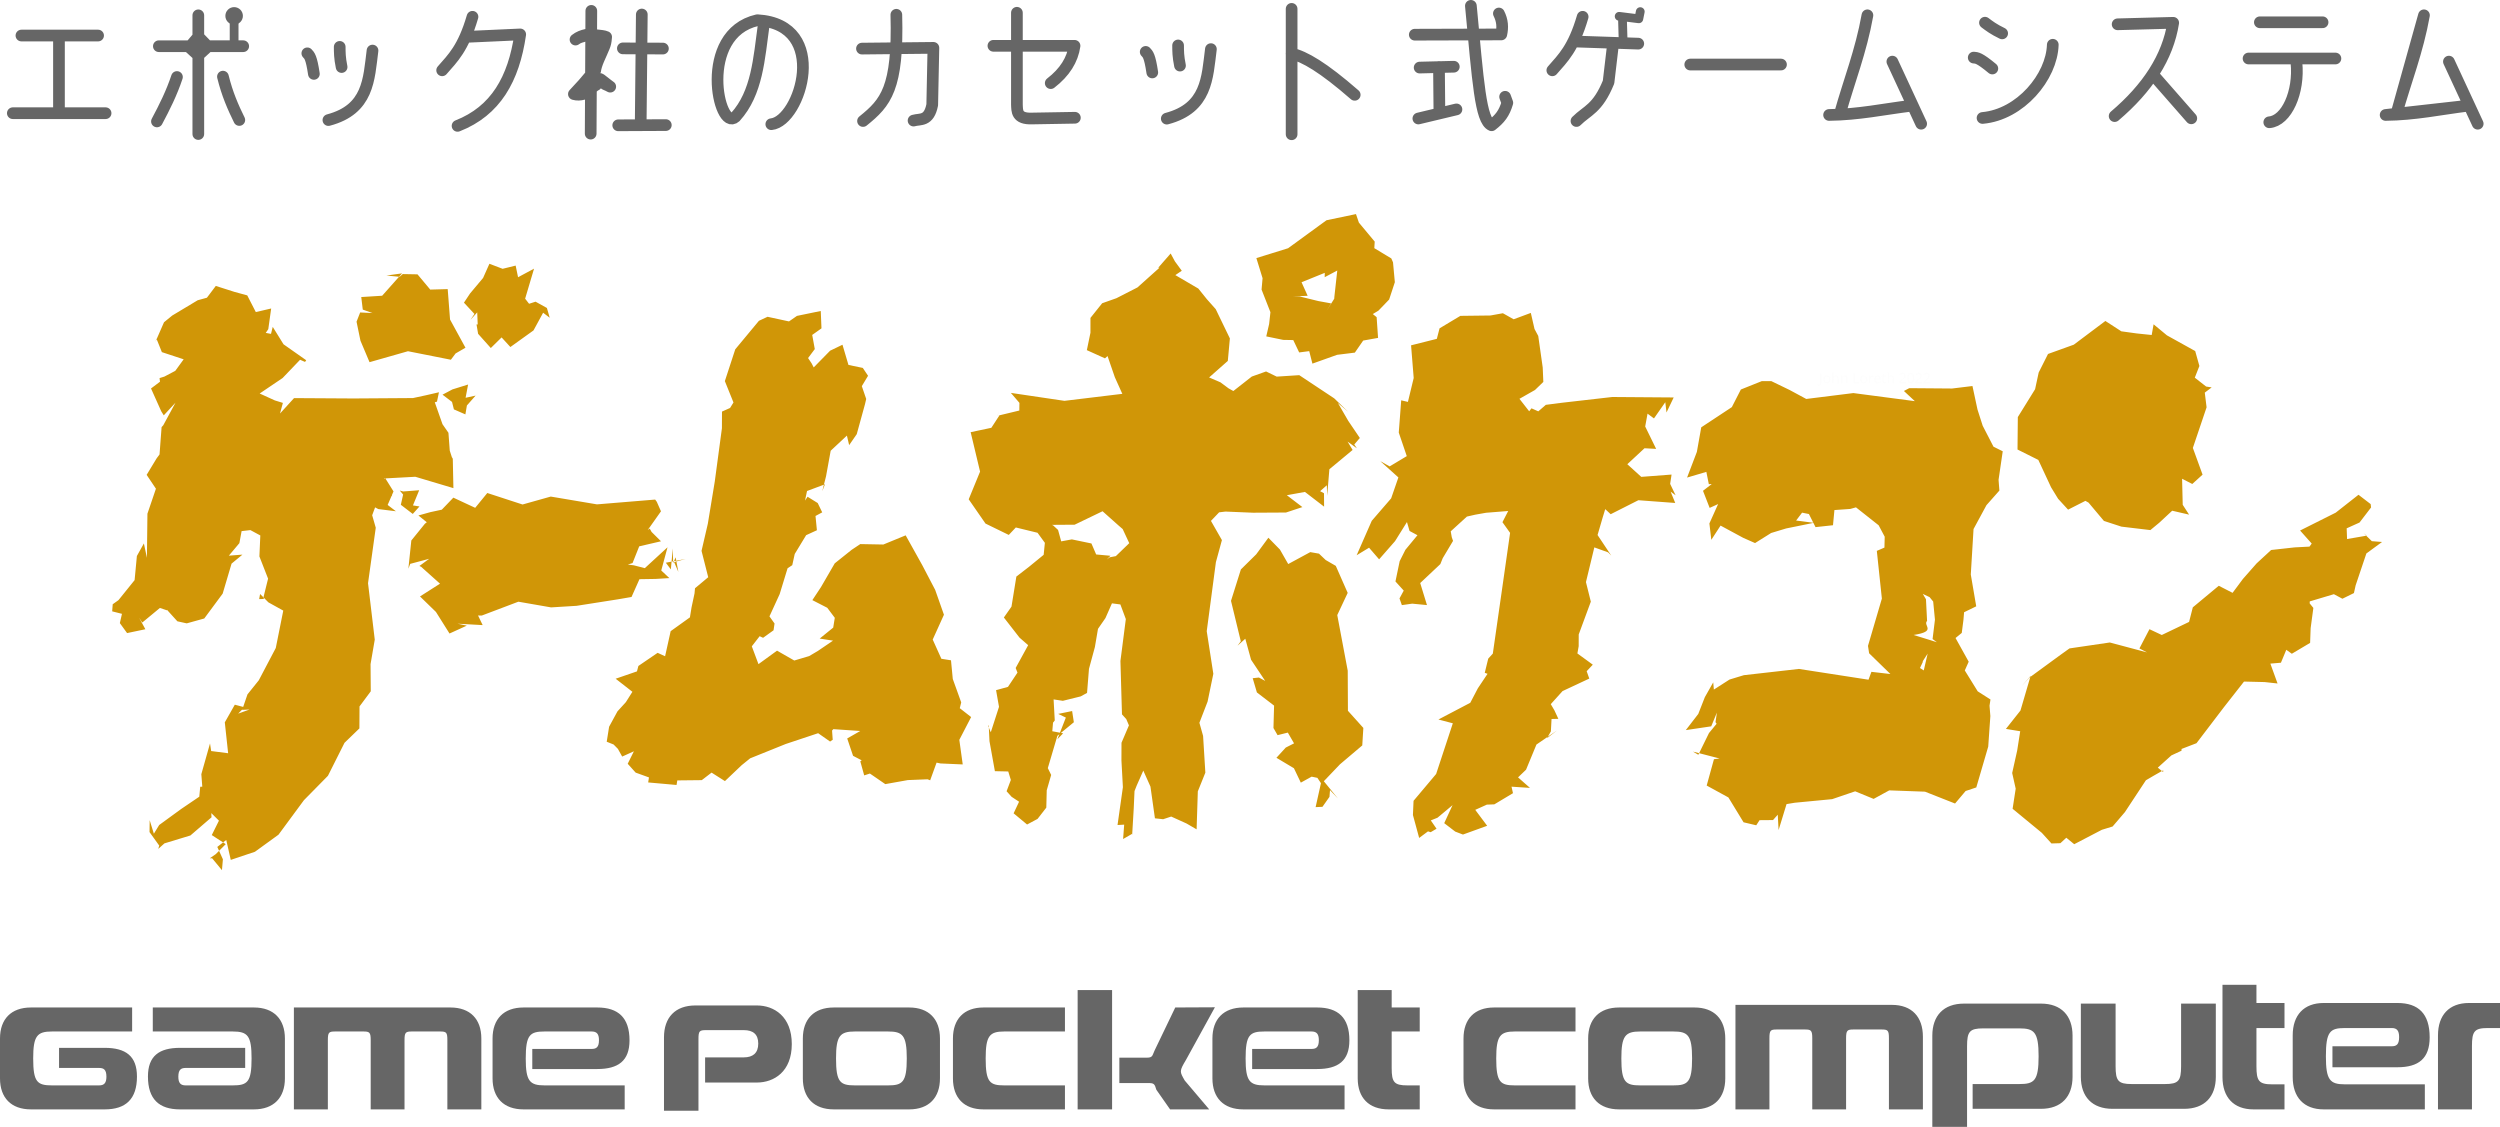
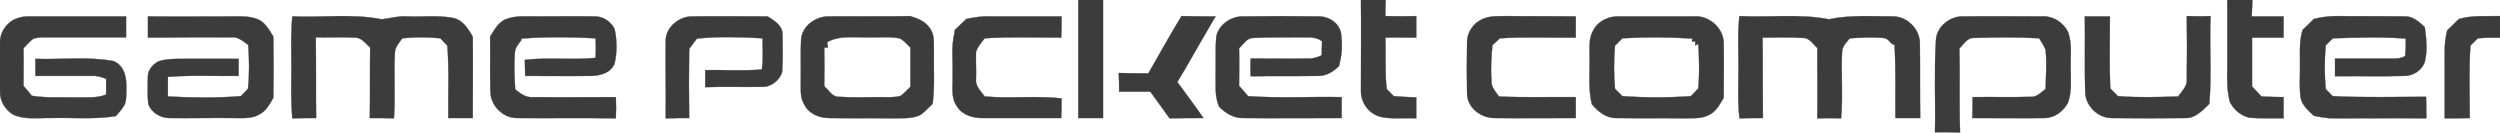
- <svg xmlns="http://www.w3.org/2000/svg" height="160.71" viewBox="0 0 427.861 192.851" width="356.551">
-   <g transform="translate(-.619 -10.658)">
-     <text fill="#ef00eb" font-family="TrasksHand" font-size="2.4" stroke="#0105ff" stroke-width="3" x="311.897" y="76.231">
-       <tspan fill="#fafafa" fill-opacity=".4" stroke="none" x="311.897" y="76.231">John Loreth 2022</tspan>
-     </text>
-     <g fill="#666">
-       <path d="M24.059 194.897c0-3.494-1.92-4.907-5.52-4.907h-7.814v3.44h6.827c.773 0 1.28.24 1.28 1.493 0 1.094-.4 1.494-1.253 1.494H9.525c-2.533 0-3.226-.56-3.226-4.614 0-3.866.666-4.613 3.226-4.613h13.707v-4.107H5.925c-3.413 0-5.306 2-5.306 5.307v6.827c0 3.306 1.893 5.306 5.306 5.306H18.54c3.6 0 5.52-1.76 5.52-5.626zM49.38 195.217v-6.827c0-3.307-1.92-5.307-5.307-5.307H26.767v4.107h13.68c2.586 0 3.226.747 3.226 4.613 0 4.054-.693 4.614-3.226 4.614h-8.054c-.853 0-1.253-.4-1.253-1.494 0-1.253.507-1.493 1.28-1.493h10.16v-3.44H31.433c-3.6 0-5.493 1.413-5.493 4.907 0 3.866 1.893 5.626 5.493 5.626h12.64c3.387 0 5.307-2 5.307-5.306zM82.997 200.523V188.39c0-3.307-1.894-5.307-5.307-5.307H50.917v17.44h5.813v-11.84c0-1.333.16-1.493 1.253-1.493h4.827c1.067 0 1.253.16 1.253 1.493v11.84h5.787v-11.84c0-1.333.187-1.493 1.253-1.493h4.827c1.093 0 1.253.16 1.253 1.493v11.84zM108.357 188.71c0-3.867-1.92-5.627-5.52-5.627H90.223c-3.413 0-5.306 2-5.306 5.307v6.827c0 3.306 1.893 5.306 5.306 5.306h17.307v-4.106H93.823c-2.56 0-3.226-.747-3.226-4.587 0-4.053.693-4.64 3.226-4.64h8.054c.853 0 1.253.4 1.253 1.493 0 1.254-.507 1.494-1.28 1.494H91.717v3.44h11.12c3.6 0 5.52-1.414 5.52-4.907zM161.489 195.217v-6.827c0-3.307-1.893-5.307-5.28-5.307h-12.88c-3.413 0-5.307 2-5.307 5.307v6.827c0 3.306 1.894 5.306 5.307 5.306h12.88c3.387 0 5.28-2 5.28-5.306zm-5.68-3.414c0 4.107-.747 4.614-3.227 4.614h-5.653c-2.533 0-3.227-.56-3.227-4.614 0-3.866.667-4.613 3.227-4.613h5.653c2.48 0 3.227.587 3.227 4.613zM182.879 200.523v-4.106h-10.386c-2.498 0-3.182-.56-3.182-4.614 0-3.866.657-4.613 3.182-4.613h10.386v-4.107h-13.936c-3.366 0-5.233 2-5.233 5.307v6.827c0 3.306 1.867 5.306 5.233 5.306zM208.543 183.049l-6.785.034-3.526 7.334c-.406.844-.297 1.253-1.298 1.253h-4.743v4.347h4.925c.974 0 1.11.106 1.407 1.146l2.35 3.36h6.696l-4.188-4.94c-.873-1.536-.964-1.562.227-3.56zm-17.596 17.474v-20.426h-5.895v20.426z" />
-       <path d="M231.558 188.71c0-3.867-1.92-5.627-5.52-5.627h-12.613c-3.414 0-5.307 2-5.307 5.307v6.827c0 3.306 1.893 5.306 5.307 5.306h17.307v-4.106h-13.707c-2.56 0-3.227-.747-3.227-4.587 0-4.053.693-4.64 3.227-4.64h8.053c.854 0 1.254.4 1.254 1.493 0 1.254-.507 1.494-1.28 1.494h-10.134v3.44h11.12c3.6 0 5.52-1.414 5.52-4.907zM243.597 200.523v-4.106h-2.106c-2.267 0-2.694-.534-2.694-2.96v-6.267h4.8v-4.107h-4.8v-2.986h-5.813v15.12c0 3.306 1.893 5.306 5.307 5.306zM270.258 200.523v-4.106h-10.386c-2.498 0-3.182-.56-3.182-4.614 0-3.866.658-4.613 3.182-4.613h10.386v-4.107h-13.936c-3.365 0-5.232 2-5.232 5.307v6.827c0 3.306 1.867 5.306 5.232 5.306zM295.89 195.217v-6.827c0-3.307-1.893-5.307-5.28-5.307h-12.88c-3.413 0-5.306 2-5.306 5.307v6.827c0 3.306 1.893 5.306 5.306 5.306h12.88c3.387 0 5.28-2 5.28-5.306zm-5.68-3.414c0 4.107-.746 4.614-3.226 4.614h-5.654c-2.533 0-3.226-.56-3.226-4.614 0-3.866.666-4.613 3.226-4.613h5.654c2.48 0 3.226.587 3.226 4.613zM329.713 200.523V188.08c0-3.392-1.894-5.443-5.307-5.443h-26.773v17.887h5.813V188.38c0-1.367.16-1.531 1.253-1.531h4.827c1.067 0 1.253.164 1.253 1.531v12.144h5.787V188.38c0-1.367.187-1.531 1.253-1.531h4.827c1.093 0 1.253.164 1.253 1.531v12.144zM355.324 194.947v-7.049c0-3.414-1.937-5.48-5.4-5.48h-13.172c-3.49 0-5.427 2.066-5.427 5.48v15.612h5.945v-13.795c0-2.505.436-3.056 2.754-3.056h6.191c2.536 0 3.3.606 3.3 4.763 0 4.24-.764 4.764-3.3 4.764h-7.99v4.24h11.699c3.463 0 5.4-2.065 5.4-5.48zM379.844 194.947v-12.528H373.9v10.71c0 2.506-.436 3.057-2.755 3.057h-5.7c-2.317 0-2.754-.55-2.754-3.056v-10.711h-5.945v12.528c0 3.414 1.936 5.48 5.427 5.48h12.245c3.49 0 5.427-2.066 5.427-5.48zM391.597 200.523v-4.287h-2.106c-2.267 0-2.694-.557-2.694-3.09v-6.542h4.8v-4.287h-4.8v-3.118h-5.813v15.784c0 3.452 1.893 5.54 5.307 5.54zM416.443 188.189c0-4.038-1.92-5.875-5.52-5.875H398.31c-3.414 0-5.307 2.088-5.307 5.54v7.128c0 3.453 1.893 5.541 5.307 5.541h17.306v-4.288H401.91c-2.56 0-3.227-.78-3.227-4.789 0-4.232.693-4.844 3.227-4.844h8.053c.853 0 1.253.417 1.253 1.559 0 1.308-.506 1.559-1.28 1.559h-10.133v3.592h11.12c3.6 0 5.52-1.476 5.52-5.123zM428.48 186.602v-4.288h-5.307c-3.413 0-5.307 2.088-5.307 5.54v12.67h5.814v-10.832c0-2.534.426-3.09 2.693-3.09zM136.129 189.345c0-4.718-3.032-6.61-5.983-6.61h-10.503c-3.465 0-5.387 2.057-5.387 5.458v12.562h5.901v-12.26c0-1.372.163-1.536 1.273-1.536h6.497c1.543 0 2.463.685 2.463 2.304 0 1.618-.92 2.358-2.463 2.358h-6.633v4.307h8.852c2.951 0 5.983-1.865 5.983-6.583z" />
-     </g>
-     <path d="M34.559 12.28a1 1 0 0 0-1 1v3.315l-.828.971h-4.924a1 1 0 1 0 0 2h4.637l1.115 1.017v13.013a1 1 0 1 0 2 0V20.56l1.082-.995h5.603a1 1 0 1 0 0-2h-5.692l-.993-1.03V13.28a1 1 0 0 0-1-1z" fill="#666" />
-     <circle cx="40.689" cy="13.376" fill="#666" r="1.5" />
-     <g stroke-linecap="round" stroke-linejoin="round">
-       <path d="M40.687 13.202v5.272" fill="none" stroke="#666" stroke-width="1.5" />
-       <path d="M56.823 31.207c6.898-1.83 6.92-6.992 7.55-11.896m-5.615-.631c.006.934-.005 1.832.325 3.45m-5.868-2.346c.349.373.694.616 1.124 3.52M80.375 16.97l9.275-.423C88.537 24.19 85.446 29.645 78.926 32.2m-2.635-9.51c1.813-2.072 3.623-3.776 5.191-9.16" fill="none" stroke="#666" stroke-width="2" />
-       <path d="M101.822 11.518a1 1 0 0 0-1.004.994l-.015 3.113c-.809.17-1.599.462-2.307 1.021a1 1 0 1 0 1.24 1.57c.335-.264.703-.29 1.055-.423l-.027 5.297c-.689.837-1.314 1.575-2.653 2.982a1 1 0 0 0 .446 1.65c.773.226 1.502.16 2.183-.02l-.029 5.821a1 1 0 0 0 2 .012l.037-7.213c.254-.267.512-.247.7-.545.347.282.684.325 1.099.573a1 1 0 1 0 1.023-1.72c-.132-.078-.738-.571-1.216-.937-.24-.182-.385-.337-.791-.486-.05-.018-.157-.022-.229-.037.026-.04.086-.085.111-.125.126-1.184.844-2.396 1.49-3.996.231-.574.35-1.054.41-1.89a1 1 0 0 0-.572-1.085c-.63-.286-1.305-.288-1.97-.379l.015-3.174a1 1 0 0 0-.996-1.003z" fill="#666" />
-       <path d="m107.219 18.937 6.855.031m-7.649 13.135 8.145-.039m-4.11-18.922-.19 18.79M131.324 14.913c-.796 5.74-1.109 11.643-4.846 15.762-2.879 2.656-6.535-14.225 3.762-16.56 12.517.71 7.378 17.296 2.384 17.799M148.14 18.976l12.225-.128-.2 9.756c-.573 2.896-2.029 2.354-3.195 2.69m-8.65.074c3.904-3.147 6.04-5.552 5.703-18.181M170.635 18.498h13.885c-.34 2.388-1.661 4.526-4.074 6.385m-5.789-12.039V28.53c.058 1.1-.105 2.511 2.607 2.408l7.313-.127M200.308 30.961c6.898-1.83 6.921-6.992 7.55-11.896m-5.615-.63c.006.933-.005 1.831.325 3.45m-5.868-2.347c.35.373.694.617 1.125 3.52M221.658 19.838c2.166.46 5.409 2.336 10.811 7.047m-10.796 6.753V12.176M243.363 30.938l6.52-1.558m-2.991-7.26.068 7.343m-3.377-7.24 5.847-.147m2.922-10.418c1.226 12.964 1.647 19.646 3.546 20.44 1.43-1.105 2.159-2.04 2.692-3.842l-.379-1.034m-15.459-10.627 14.804-.045c.277-1.194.201-2.388-.411-3.582M276.643 18.517l-.73 6.192c-1.876 4.603-3.669 4.84-5.491 6.66m-.31-13.61 10.887.368m-14.708 4.564c1.813-2.073 3.623-3.777 5.191-9.161M289.896 21.704h15.53M324.486 21.203l4.93 10.629m-1.69-3.082c-4.66.576-9.057 1.532-14.069 1.582m6.56-17.054c-1.095 6.14-3.142 11.243-4.713 16.865M339.918 30.847c6.476-.574 11.856-7.03 12.023-12.529m-11.606-3.776c.747.56 1.455 1.112 2.943 1.829m-4.867 4.143c.51.045.928-.004 3.186 1.87M369.19 23.536l6.456 7.37M363.04 14.816l9.51-.255c-.921 5.892-4.398 11.192-10.023 15.965M393.643 21.354c.512 5.087-1.694 9.991-4.651 10.23m-3.546-10.914h14.867m-12.932-6.2h10.734M415.467 13.277l-4.707 16.846c1.57-5.614 3.612-10.712 4.707-16.846zm-4.707 16.846-1.854.209c5.012-.05 9.41-1.005 14.07-1.582zm8.976-8.92 4.93 10.629z" fill="none" stroke="#666" stroke-width="2" />
-       <path d="M27.48 31.438c1.303-2.432 2.532-4.91 3.424-7.602m7.87-.061c.73 2.986 1.742 5.262 2.801 7.419" fill="#f06" fill-opacity=".437" stroke="#666" stroke-width="2" />
-       <path d="M4.285 16.74h13.123zm6.426.147v13.002zM2.813 30.03H18.69z" fill="#f0f" stroke="#666" stroke-width="2" />
-       <path d="m277.73 13.452 3.364.424.247-1.23m-3.042 1.283.104 3.608" fill="none" stroke="#666" stroke-width="1.5" />
-     </g>
-     <path d="m36.921 157.542-.397.004 1.024-.71 1.705-1.709-2.39-1.55 1.226-2.467-1.306-1.295.035.72-3.612 3.11-4.444 1.351-1.058.942.168-.559-1.662-2.313.025-2.039.718 2.317.91-1.492 3.766-2.743 3.098-2.102.157-1.697.355-.018-.163-2.138 1.487-5.261.195 1.302 2.905.376-.57-5.289 1.712-3.019 1.645.435-1.072 1.096 1.942-.705-1.254.057.904-2.645 1.941-2.418 2.907-5.526 1.28-6.399-2.545-1.41-1.42-1.433-.162.876.836-.024-.119-.197.811-3.28-1.485-3.8.156-3.593-1.698-.916-1.504.175-.38 2.056-1.8 2.143 2.325-.175-1.865 1.54-1.52 5.131-3.152 4.258-3 .834-1.601-.353-1.773-1.96-.016.077-1.2-.402-3.017 2.495-.538-.813 1.067 1.962-3.13.656-1.238-1.708.362-1.587-1.675-.423.093-1.216.988-.705 2.758-3.423.389-4.13 1.2-2.15.518 2.465.088-7.555 1.454-4.276-1.589-2.37 1.715-2.834.492-.66.352-4.677.291-.324 2.091-3.863-2.01 2.173-.432-.695-1.75-3.905L28 75.987l-.074-.621.821-.255 1.87-.985 1.436-1.975-3.73-1.228-.926-2.305-.166.52 1.457-3.328 1.406-1.15 4.358-2.616 1.58-.434 1.52-2.017 3.232 1.032 2.15.584 1.466 2.856 2.628-.61-.492 3.528-.435.65.898.164.298-1.196 1.845 2.98 3.88 2.728-.198.29-.849-.37-2.99 3.125-3.923 2.65 2.59 1.181 1.381.425-.492 1.82 2.402-2.639 10.183.063 10.176-.071 2.139-.461 2.302-.53-.338 1.604-.375.113 1.32 3.75 1.017 1.468.227 3.059.445 1.381.066-.27.112 5.302-6.515-1.945-5.366.292 1.417 3.053-2.755-1.958 1.558-1.134 1.41 2.254-1.002 2.317 1.413 1.08-3.018-.376-.545-.291-.499 1.346.613 2.14-1.323 9.491 1.152 9.659-.72 4.198.036 4.646-1.925 2.587-.02 3.762-2.548 2.465-2.835 5.643-4.114 4.181-4.348 5.9-4.032 2.923-4.138 1.391-.774-3.408-1.53 1.188.958 2.119-.162 1.86zm316.32-2.577-1.526.047-1.649-1.819-5.001-4.117.529-3.44-.601-2.684.855-3.842.57-3.64 1.512.589-4.011-.651 2.492-3.15 1.74-5.932-1.529 1.756 1.319-1.459 5.3-3.875 1.56-1.118 6.9-1.015 6.366 1.699-1.297-.682 1.717-3.292 2.109.994 4.671-2.239.639-2.494 4.444-3.693 2.36 1.212 1.767-2.373 2.353-2.672 2.482-2.289 4.02-.446 2.541-.132.383-.522-1.989-2.234 6.102-3.058 3.893-3.06 2.083 1.598.068.576-1.973 2.577-2.219 1.001.004-.324.081 2.149 3.342-.576-.515-.432 1.412 1.374 1.749.136-2.684 1.967-1.836 5.455-.294 1.323-1.971.969-1.458-.778-4.128 1.233-.019.338.633.78-.464 3.463-.091 2.519-3.129 1.861-3.003-2.141 2.319.826-1.182 2.851-1.808.152 1.23 3.4-2.201-.241-3.538-.086-3.449 4.399-4.687 6.15-2.552.981-.009.302-1.734.806-2.324 2.09.916.764.01-.307-1.58.898-1.382.808-3.594 5.451-2.106 2.462-1.838.564-4.731 2.467-1.354-1.107zm-158.876-1.595-1.533.88.184-2.46-1.138.065.918-6.477-.249-4.565.01-3.034 1.272-2.981-.457-1.073-.733-.808-.265-9.132.924-7.176-.933-2.505-1.443-.188-1.112 2.523-1.277 1.843-.531 3.118-1.011 3.724-.331 4.122-1.089.596-2.298.569-.752.188-1.585-.243.199 3.602-.296.376-.126 1.471 1.855.352-.985 1.024 1.449-3.714-1.306-.629 2.381-.489.296 1.915-2.823 2.325-1.633 5.527.574 1.167-.759 2.627-.074 2.968-1.498 1.93-1.792.96-2.305-1.915.935-1.985-1.28-.842-.857-.952.729-1.93-.446-1.453-2.285-.051-.925-5.129-.126-2.663-.126-.01.474 1.148 1.407-4.358-.503-2.852 2.039-.565 1.626-2.442-.312-.789 2.139-3.905-1.475-1.288-2.682-3.447 1.304-1.86.835-5.148 2.148-1.657 2.524-2.063.206-2.052-1.253-1.722-3.717-.907-1.206 1.276-3.985-1.945-2.874-4.152 1.945-4.738-1.611-6.75 3.541-.749 1.375-2.111-.323.053.232-.789-.243.795 3.746-.903.02-1.313-1.465-1.706 9.168 1.36 9.906-1.198-1.281-2.842-1.249-3.624-.437.394-3.104-1.406.617-2.982.001-2.537 2.002-2.507 2.442-.863 3.6-1.843 3.76-3.369-.204-.01 2.125-2.43.724 1.343 1.179 1.61-1.116.754-.402-.252 4.351 2.547 1.46 1.817 1.515 1.703 2.424 5.013-.352 3.85-3.201 2.828 1.942.835 1.377 1.026.825.464 3.165-2.48 2.439-.869 1.82.883 3.86-.25 5.981 3.968 2.382 2.3-1.755-1.51 1.779 3.068 1.981 2.925-.951 1.11.442.656-1.587-1.145.859 1.429-3.976 3.301-.379 4.531-.06-1.791-1.145 1.013.663.36.016 2.29-3.277-2.522-3.098.563 2.659 2.033-2.808.93-5.643.033-4.709-.196-1.09.13-1.397 1.465 1.876 3.288-1.029 3.772-1.569 11.818 1.129 7.291-.983 4.757-1.401 3.627.631 2.244.387 6.289-1.289 3.204-.208 6.501-1.722-1.001-2.625-1.189-1.377.456-1.408-.154-.766-5.429-1.449-3.239.61-1.757-.312 2.093-1.2 2.716-.377.955-.137 3.021-.269 4.534zm-3.836-47.333 1.059-.201 2.295-2.219-1.122-2.413-.685-.591-2.759-2.459-4.782 2.303-3.86.027.029.046.126.02.869.804.539 1.955 1.824-.338 3.35.698.809 1.883 2.449.221-.636.644zm54.949 46.557-1.978 1.472-1.067-3.924.107-2.43 3.866-4.592 3.207-9.74 1.118 1.454-3.932-1.038 5.449-2.861 1.293-2.471 1.662-2.489-.476-.169.592-2.424.788-.863 1.476-10.292 1.48-10.372-1.31-1.829.986-1.914-3.796.303-1.823.323-1.449.329-2.768 2.523.179 1.016.218.622-1.766 2.958-.408 1.011-3.447 3.245 1.158 3.771-2.526-.243-1.771.25-.405-1.146.725-1.339-1.417-1.564.722-3.469.979-1.947 2.065-2.497-1.354-.732-.443-1.523-2.037 3.264-2.729 3.117-1.721-1.989-2.123 1.29 2.584-5.893 3.32-3.843 1.239-3.583-3.102-2.79 1.608.902 2.93-1.757-1.37-4.029.416-5.521 1.453.34-.407.358 1.092-4.521-.449-5.59 4.408-1.11.468-1.798 3.559-2.134 5.153-.064 2.127-.386 1.937 1.088-1.556.488 4.399-1.631.631 2.752.64 1.194.764 5.394.105 2.472-1.428 1.379-2.66 1.51 1.897 2.43-1.424 1.214 1.589-2.017 1.548.692 1.152.034-3.585 1.563 3.341-2.886 2.672-.345 8.695-.996 10.513.08-1.229 2.571-.207-1.758-1.94 2.775-1.099-.819-.401 2.198 1.873 3.834-1.991-.109-2.941 2.732 2.385 2.166 5.186-.394-.241 1.596.935 1.951-.855-.622.79 1.935-6.31-.47-4.738 2.396-.933-.873-.466 1.53-.847 2.904 2.342 3.515-.531-.546-2.364-.854-1.434 5.943.835 3.344-2.073 5.617-.006 2.007-.22 1.241 2.636 1.922-1.048 1.12.446 1.258-4.575 2.143-2.016 2.236.612 1.037.686 1.473-1.165.029-.114 2.123-.659 1.156 1.701-1.309-3.512 2.402-1.779 4.305-1.37 1.316 2.041 1.798-3.159-.208.252 1.113-3.191 1.913-1.281.048-1.987.894 2.04 2.727-4.143 1.499-1.326-.508-1.881-1.442 1.427-3.084-2.574 2.152-1.149.462.981 1.424-1.004.594-1.045-.327zm58.583-1.587-2.306.019-.565.875-2.171-.513-2.595-4.254-3.715-2.035 1.243-4.509.967-.122-4.561-1.18.92.546 1.825-3.722 1.304-1.584-.189-.28.239-1.633-.973 2.351-4.349.646 2.132-2.764 1.128-2.877 1.433-2.534.108 1.237 2.683-1.717 2.455-.747 9.424-1.069 11.906 1.845.498-1.348 3.251.376-3.644-3.55-.195-1.267 2.376-8.094-.864-8.166 1.304-.561.046-1.864-1.037-1.955-3.881-3.07-.972.273-2.716.19-.244 2.598-2.991.325-1.13-2.242-1.172-.236-1.019 1.35 3.031.39-4.74.964-2.563.776-2.755 1.726-2.033-.9-3.87-2.092-1.582 2.438-.33-2.803 1.493-3.32-1.45.657-1.138-2.924 1.498-1.159-.501.018-.423-2.1-3.299.975 1.676-4.396.75-4.203 5.234-3.455 1.546-3.019 3.583-1.433h1.631l3.134 1.518 2.841 1.534 8.065-1.007 10.519 1.382-1.87-1.742.917-.48 7.327.06 3.489-.426.861 4.018.889 2.775 1.848 3.587 1.583.79-.714 4.882.141 1.84-2.212 2.499-2.211 4.086-.47 7.782.931 5.444-2.079 1.013-.108 1.294-.29 2.244-1.065.872 2.252 4.054-.668 1.5 2.21 3.571 2.185 1.397-.162 1.063.142 1.775-.364 5.222-2.043 6.991-1.824.609-1.812 2.144-5.143-2.028-6.12-.222-2.671 1.458-3.158-1.298-3.94 1.342-6.386.612-1.42.234-1.361 4.445-.143-2.63zm24.789-26.259 3.161 2.035-2.184-1.239.698-3.02-1.358 2.11-1.478-1.629 2.032.89-.57 1.223zm3.248-4.178-.729-.544.406-3.314-.302-3.103-.615-.755-1.163-.554.543.918.188 3.705c-.768.802 1.777 1.776-2.304 2.406l2.673.828zM226.95 148.74l-1.171.053.914-4.103-.611-.909-.988-.203-1.848 1.025-1.179-2.466-2.994-1.79 1.598-1.748 1.416-.72-1.062-1.842-1.756.439-.704-1.222.105-3.837-2.942-2.255-.717-2.433 1.068-.116 1.072.581-2.418-3.627-.988-3.595-1.33 1.194.56-.759-1.677-6.917 1.692-5.379 2.621-2.583 2.083-2.839 1.977 2.021 1.42 2.481 3.774-2.042 1.491.262 1.151 1.093 1.725 1 2.037 4.625-1.786 3.795 1.792 9.518.034 6.862 2.638 2.934-.183 2.994-3.821 3.236-2.76 2.893 2.414 2.946-1.355-1.426-.092 1.155zm-110.542-3.739-4.858-.433.136-.859-2.278-.823-1.361-1.513 1.059-2.138-2.004.906-.735-1.321-.732-.745-1.179-.474.408-2.569 1.431-2.629 1.435-1.575 1.978-3.134-.699 1.484-3.024-2.36 3.647-1.257.245-.93 3.29-2.245 1.279.584.952-4.29 3.297-2.365.278-1.709.509-2.382.082-.889 2.263-1.89-1.144-4.508 1.077-4.644 1.187-7.223 1.224-9.12.012-2.852 1.383-.62.582-.94-1.474-3.656 1.778-5.439 4.051-4.88 1.477-.691 3.671.795 1.365-.947 4.071-.84.124 2.974-1.586 1.125.44 2.42-1.149 1.538.608.91.355.693 2.809-2.863 2.116-1.021 1.023 3.458 2.454.51.9 1.346-1.067 1.774.75 2.192-.202.875-1.416 5.147-1.299 1.883-.592-2.516 2.163-.622-1.99 1.533-2.742 2.563-.795 4.37-.65 2.556.468-1.184-3.071 1.149-.345 1.64.437-.657 1.737 1.079.768 1.591-1.147.621.239 2.44-1.841.846-1.953 3.217-.422 1.916-.806.534-1.351 4.421-1.746 3.807.869 1.223-.168 1.157-1.792 1.289-.589-.273-1.342 1.73 1.141 3.052 3.178-2.309 2.951 1.687 2.55-.759 1.495-.885 2.583-1.757-2.282-.355 2.317-1.875.269-1.68-1.285-1.713-2.553-1.311 1.476-2.234 2.355-4.062 2.896-2.315 1.474-.981 3.946.075 3.821-1.57 2.841 5.102 2.209 4.227 1.501 4.257-1.922 4.249 1.482 3.289 1.647.262.306 3.195 1.443 4.008-.246.992 1.944 1.518-2.022 3.898.583 4.209-3.808-.166-.667-.142-1.097 3.022-.449-.171-3.37.136-3.862.691-2.633-1.811-.977.317-.667-2.408 1.588-1.077-.734 1.229-2.093-1.093-1.002-2.972 2.233-1.277-4.608-.316-.216.246.113 1.575-.451.292.214.161-2.258-1.581-5.547 1.847-6.09 2.454-1.452 1.175-2.866 2.722-2.284-1.453-1.679 1.289-4.188.046zm-35.897-27.268-2.96 1.347-2.321-3.691-2.73-2.653 3.424-2.185-3.223-2.881-.3-.151 1.675-1.229-3.25.869-.317.828.506-4.828 2.32-2.862.326-.259-1.434-1.161 2.067-.574 3.355-.722-1.799.702 2.358-2.456 3.736 1.742 2.074-2.536L90.05 97l4.827-1.357 7.911 1.334 9.96-.821.278.384.716 1.623-2.28 3.224.351-.268.32.576 1.613 1.599-3.731.868-1.14 2.862-.806.249 1.023.136 1.884.484 3.886-3.572-1.073 3.972 1.389 1.303-2.349.142-2.772.045-1.356 3.044-2.264.391-7.142 1.123-4.363.268-5.597-.974-6.246 2.365-.656-.004.791 1.645-4.316-.242zm35.741-11.7-.423 1.007-.072-2.519-.325 3.588-.859-1.146 3.403-.644-1.986.532.726 1.685zm252.39-4.654-4.949-.59-2.996-.975-2.635-3.135-.536-.305-2.967 1.508-1.707-1.86-1.204-1.968-2.181-4.683-3.562-1.78.053-5.553 2.955-4.768.615-2.857 1.598-3.176 4.413-1.59 5.403-4.057 2.732 1.77 2.642.365 2.553.265.326-1.829 2.281 1.89 4.839 2.686.717 2.556-.785 2 1.936 1.517.95.15-1.179.894.309 2.512-2.348 6.952 1.66 4.573-1.761 1.598-1.742-.897.107 4.458 1.09 1.684-2.892-.67-2.209 2.053zm-297.38-2.764L69.22 97.05l.39-1.754-.577-.687.587.161 2.74-.21-1.068 2.596 1.12.179zm9.004-17.036L78.3 80.72l-.319-1.276-1.627-1.24 1.696-.901 2.68-.835-.427 2.267 1.716-.373.554-.634-2.046 2.322zm-9.823-10.812-6.58 1.875-1.554-3.677-.67-3.25.62-1.58 2.106.1-1.661-.592-.257-2.148 3.576-.224 3.407-3.827-2.677.37 2.265.218.527-.468 2.526.046 2.184 2.61 2.986-.084.4 5.205 2.64 4.827-1.69.98-.806 1.077zm159.009.617-4.222 1.506-.545-2.139-1.719.225-1.013-2.118-1.715-.03-2.906-.6.49-2.115.223-2.024-1.516-3.873.171-1.944-1.06-3.442 5.429-1.687 5.393-3.933 1.183-.858 5.042-1.055.497 1.458 2.709 3.25-.145 2.435-.113-1.425 3.099 1.87.291.67.313 3.4-.976 2.967-1.828 1.896-.966.588.654.534.244 3.547-2.546.455-1.425 2.064zm-.44-9.672-.079.577.054-.823.499-4.511-2.155 1.144.012-.746-3.972 1.61 1.045 2.317-2.655.121 1.263-.01 3.221.791 2.181.398-.765 1.268zM86.464 68.404l-1.846 1.817-2.174-2.433-.273-1.606.205.005-.085-2.07-1.146 1.272.672-1.001-1.796-1.932 1.049-1.577 2.227-2.653 1.082-2.426 2.261.861 2.23-.549.412 1.992 2.736-1.466-1.525 5.136.674.871 1.11-.356 1.94 1.075.483 1.675-1.128-.861-1.648 3.03-3.956 2.84z" fill="#d09607" />
-   </g>
+ <svg xmlns="http://www.w3.org/2000/svg" viewBox="8.296 308.6 777.404 41.2" width="777.404" height="41.2">
+   <path fill="#3c3c3c" stroke="#3c3c3c" stroke-width="0.094" opacity="1.00" d=" M 343.6 308.6 C 346.2 308.6 348.7 308.6 351.3 308.6 C 351.3 320.9 351.3 333.1 351.3 345.3 C 348.7 345.3 346.2 345.3 343.6 345.3 C 343.6 333.1 343.6 320.8 343.6 308.6 Z" transform="matrix(1, 0, 0, 1, 0, -1.7763568394002505e-15)" />
+   <path fill="#3c3c3c" stroke="#3c3c3c" stroke-width="0.094" opacity="1.00" d=" M 431.5 308.6 C 434.1 308.6 436.6 308.6 439.2 308.6 C 439.1 310.3 439.1 312.0 439.1 313.6 C 442.3 313.7 445.5 313.7 448.7 313.6 C 448.7 315.8 448.7 318.1 448.7 320.3 C 445.5 320.3 442.3 320.2 439.1 320.3 C 439.3 325.6 438.9 331.0 439.5 336.3 C 440.2 337.0 441.0 337.8 441.7 338.5 C 444.0 338.7 446.4 338.8 448.7 338.9 C 448.7 341.0 448.7 343.2 448.7 345.4 C 445.1 345.2 441.5 345.7 437.9 345.0 C 434.2 344.2 431.5 340.8 431.5 337.0 C 431.5 327.5 431.6 318.0 431.5 308.6 Z" transform="matrix(1, 0, 0, 1, 0, -1.7763568394002505e-15)" />
+   <path fill="#3c3c3c" stroke="#3c3c3c" stroke-width="0.094" opacity="1.00" d=" M 700.9 308.6 C 703.5 308.6 706.1 308.6 708.7 308.6 C 708.6 310.3 708.6 312.0 708.5 313.7 C 711.8 313.7 715.1 313.7 718.4 313.7 C 718.4 315.9 718.4 318.1 718.4 320.3 C 715.1 320.3 711.8 320.3 708.6 320.3 C 708.6 325.3 708.6 330.4 708.6 335.5 C 709.6 336.5 710.5 337.5 711.5 338.6 C 713.8 338.7 716.1 338.8 718.4 338.8 C 718.4 341.0 718.4 343.2 718.4 345.4 C 714.8 345.3 711.3 345.5 707.8 345.2 C 705.1 344.6 702.9 342.7 701.7 340.3 C 700.8 336.9 700.8 333.4 700.9 330.0 C 700.9 322.9 700.9 315.7 700.9 308.6 Z" transform="matrix(1, 0, 0, 1, 0, -1.7763568394002505e-15)" />
+   <path fill="#3c3c3c" stroke="#3c3c3c" stroke-width="0.094" opacity="1.00" d=" M 8.3 321.9 C 8.2 318.4 10.8 314.9 14.3 314.1 C 15.8 313.6 17.4 313.7 19.0 313.7 C 28.5 313.7 38.0 313.7 47.5 313.7 C 47.5 315.9 47.5 318.0 47.5 320.2 C 39.3 320.2 31.2 320.2 23.0 320.2 C 21.6 320.2 20.1 320.2 18.7 320.6 C 17.5 321.5 16.6 322.6 15.6 323.6 C 15.7 327.5 15.6 331.4 15.6 335.3 C 16.5 336.3 17.4 337.4 18.2 338.4 C 22.8 339.1 27.4 338.8 32.0 338.9 C 35.1 338.8 38.4 339.2 41.3 338.0 C 41.3 336.8 41.3 334.3 41.3 333.1 C 40.0 332.6 38.5 332.1 37.0 332.2 C 31.1 332.2 25.2 332.2 19.3 332.2 C 19.3 330.4 19.3 328.7 19.3 326.9 C 27.4 327.2 35.6 326.1 43.6 327.6 C 48.1 329.5 47.7 334.9 47.5 339.1 C 47.5 341.4 45.7 343.1 44.3 344.7 C 37.6 345.8 30.8 345.1 24.0 345.3 C 20.2 345.2 16.1 345.9 12.5 344.3 C 10.0 342.9 8.2 340.0 8.3 337.0 C 8.3 332.0 8.3 327.0 8.3 321.9 Z" transform="matrix(1, 0, 0, 1, 0, -1.7763568394002505e-15)" />
+   <path fill="#3c3c3c" stroke="#3c3c3c" stroke-width="0.094" opacity="1.00" d=" M 54.3 320.3 C 54.3 318.1 54.3 315.9 54.3 313.7 C 63.8 313.8 73.4 313.7 83.0 313.7 C 84.9 313.7 86.7 313.9 88.5 314.6 C 90.8 315.6 92.0 317.9 93.3 320.0 C 93.4 326.3 93.4 332.7 93.3 339.0 C 92.2 340.9 91.1 343.0 89.1 344.1 C 86.7 345.6 83.7 345.3 81.0 345.3 C 74.3 345.2 67.6 345.4 61.0 345.3 C 58.2 345.3 55.3 343.6 54.4 340.9 C 54.1 338.0 54.2 335.0 54.3 332.0 C 54.5 330.1 55.9 328.6 57.5 327.7 C 59.9 326.9 62.5 326.9 65.0 326.9 C 70.8 326.9 76.7 326.9 82.5 326.9 C 82.5 328.7 82.5 330.4 82.5 332.2 C 75.2 332.3 67.8 331.9 60.5 332.5 C 60.5 334.5 60.5 336.5 60.5 338.6 C 68.0 339.0 75.6 339.1 83.2 338.5 C 83.9 337.7 84.7 337.0 85.4 336.2 C 85.9 331.7 85.8 327.1 85.5 322.6 C 83.9 321.4 82.2 319.9 80.1 320.2 C 71.5 320.2 62.9 320.2 54.3 320.3 Z" transform="matrix(1, 0, 0, 1, 0, -1.7763568394002505e-15)" />
+   <path fill="#3c3c3c" stroke="#3c3c3c" stroke-width="0.094" opacity="1.00" d=" M 98.9 329.0 C 98.9 323.9 98.7 318.8 99.2 313.7 C 108.5 314.1 117.9 312.8 127.0 314.6 C 129.7 314.3 132.3 313.5 135.0 313.7 C 139.6 313.9 144.2 313.3 148.7 314.1 C 152.0 314.5 153.8 317.4 155.3 320.0 C 155.4 328.4 155.3 336.9 155.3 345.3 C 152.8 345.3 150.3 345.3 147.7 345.3 C 147.6 337.8 148.0 330.3 147.4 322.8 C 146.7 322.0 145.9 321.3 145.2 320.5 C 141.3 320.1 137.3 320.1 133.4 320.5 C 132.5 321.8 131.2 323.1 131.1 324.9 C 130.7 331.7 131.3 338.5 130.8 345.4 C 128.3 345.3 125.8 345.3 123.3 345.3 C 123.4 338.0 123.3 330.7 123.4 323.4 C 122.0 322.2 120.9 320.4 118.9 320.3 C 114.8 320.1 110.7 320.3 106.5 320.2 C 106.6 328.6 106.5 336.9 106.6 345.3 C 104.1 345.3 101.7 345.3 99.2 345.4 C 98.7 339.9 98.9 334.5 98.9 329.0 Z" transform="matrix(1, 0, 0, 1, 0, -1.7763568394002505e-15)" />
+   <path fill="#3c3c3c" stroke="#3c3c3c" stroke-width="0.094" opacity="1.00" d=" M 165.5 314.6 C 168.5 313.4 171.8 313.7 175.0 313.7 C 181.0 313.7 187.0 313.6 193.0 313.7 C 195.7 313.6 198.2 315.2 199.4 317.6 C 200.2 321.1 200.2 324.9 199.4 328.4 C 198.2 331.3 194.9 332.2 192.0 332.2 C 185.2 332.3 178.4 332.2 171.6 332.2 C 171.6 330.5 171.5 328.9 171.5 327.2 C 178.8 326.4 186.2 327.3 193.5 326.6 C 193.6 324.5 193.6 322.5 193.5 320.5 C 185.8 320.1 178.1 320.0 170.4 320.6 L 170.4 321.1 C 169.5 322.3 168.4 323.5 168.4 325.1 C 168.1 328.8 168.3 332.6 168.5 336.4 C 170.1 337.6 171.7 339.0 173.9 338.8 C 182.5 338.9 191.2 338.8 199.8 338.8 C 199.9 341.0 199.9 343.2 199.8 345.4 C 189.5 345.2 179.3 345.4 169.0 345.3 C 164.7 345.3 160.9 341.5 160.8 337.2 C 160.6 331.5 160.8 325.7 160.7 320.0 C 162.0 317.9 163.2 315.6 165.5 314.6 Z" transform="matrix(1, 0, 0, 1, 0, -1.7763568394002505e-15)" />
+   <path fill="#3c3c3c" stroke="#3c3c3c" stroke-width="0.094" opacity="1.00" d=" M 215.3 320.9 C 215.6 316.7 219.8 313.5 223.9 313.7 C 231.6 313.6 239.3 313.7 247.0 313.7 C 249.0 315.0 251.5 316.4 251.6 319.0 C 251.7 323.0 251.8 327.0 251.5 331.0 C 250.7 333.7 247.9 335.8 245.1 335.6 C 239.2 335.7 233.4 335.5 227.6 335.7 C 227.6 333.9 227.6 332.1 227.6 330.4 C 233.5 330.3 239.4 330.7 245.2 330.2 C 245.7 327.0 245.4 323.7 245.4 320.5 C 238.6 320.1 231.7 319.9 225.0 320.6 C 224.2 321.7 223.4 322.7 222.6 323.8 C 222.5 331.0 222.5 338.2 222.6 345.3 C 220.2 345.3 217.7 345.3 215.3 345.4 C 215.4 337.2 215.2 329.1 215.3 320.9 Z" transform="matrix(1, 0, 0, 1, 0, -1.7763568394002505e-15)" />
+   <path fill="#3c3c3c" stroke="#3c3c3c" stroke-width="0.094" opacity="1.00" d=" M 257.4 320.9 C 257.7 316.7 261.9 313.7 265.9 313.7 C 274.4 313.6 282.9 313.8 291.3 313.6 C 293.6 314.3 296.0 315.2 297.4 317.3 C 299.1 319.5 298.6 322.4 298.7 325.0 C 298.6 330.3 299.0 335.7 298.3 340.9 C 297.0 342.1 295.9 343.4 294.4 344.4 C 291.8 345.6 288.8 345.3 286.0 345.4 C 279.3 345.3 272.6 345.4 266.0 345.3 C 262.8 345.3 259.5 343.8 258.2 340.7 C 257.0 338.7 257.4 336.2 257.3 334.0 C 257.4 329.6 257.2 325.3 257.4 320.9 M 265.5 321.7 C 265.6 322.1 265.7 323.0 265.7 323.4 L 264.6 323.4 C 264.7 327.4 264.7 331.4 264.6 335.4 C 266.0 336.6 267.1 338.8 269.2 338.7 C 273.5 339.0 277.7 338.8 282.0 338.8 C 284.1 338.8 286.3 339.0 288.4 338.4 C 289.5 337.6 290.4 336.5 291.4 335.6 C 291.4 331.5 291.4 327.5 291.4 323.4 C 290.4 322.4 289.5 321.4 288.3 320.6 C 285.3 319.9 282.1 320.3 279.0 320.2 C 274.5 320.4 269.7 319.4 265.5 321.7 Z" transform="matrix(1, 0, 0, 1, 0, -1.7763568394002505e-15)" />
+   <path fill="#3c3c3c" stroke="#3c3c3c" stroke-width="0.094" opacity="1.00" d=" M 308.8 314.5 C 311.2 314.0 313.6 313.6 316.0 313.7 C 323.5 313.7 330.9 313.7 338.4 313.7 C 338.4 315.9 338.4 318.1 338.3 320.3 C 330.4 320.3 322.4 320.0 314.5 320.5 C 313.5 321.8 312.3 323.1 311.8 324.7 C 311.7 327.5 311.9 330.3 311.8 333.1 C 311.5 335.4 313.3 336.9 314.5 338.6 C 322.5 339.3 330.5 338.3 338.4 339.2 C 338.4 341.3 338.4 343.3 338.3 345.3 C 330.2 345.3 322.1 345.3 314.0 345.3 C 311.0 345.4 307.5 344.4 305.9 341.7 C 303.8 338.9 304.7 335.2 304.5 332.0 C 304.7 327.6 304.0 323.2 305.1 318.9 C 305.2 318.7 305.2 318.2 305.2 317.9 C 306.4 316.8 307.6 315.6 308.8 314.5 Z" transform="matrix(1, 0, 0, 1, 0, -1.7763568394002505e-15)" />
+   <path fill="#3c3c3c" stroke="#3c3c3c" stroke-width="0.094" opacity="1.00" d=" M 365.4 331.4 C 368.8 325.5 372.1 319.5 375.7 313.6 C 379.3 313.7 382.8 313.7 386.3 313.7 C 385.5 315.0 384.7 316.4 383.9 317.8 C 380.7 323.2 377.7 328.7 374.4 334.1 C 377.1 337.8 379.9 341.5 382.5 345.3 C 379.0 345.3 375.5 345.3 372.0 345.4 C 370.0 342.6 368.0 339.9 366.0 337.1 C 362.8 337.1 359.6 337.1 356.3 337.1 C 356.3 335.2 356.3 333.2 356.2 331.3 C 359.3 331.4 362.3 331.4 365.4 331.4 Z" transform="matrix(1, 0, 0, 1, 0, -1.7763568394002505e-15)" />
+   <path fill="#3c3c3c" stroke="#3c3c3c" stroke-width="0.094" opacity="1.00" d=" M 386.5 320.0 C 387.3 316.2 391.1 313.6 395.0 313.7 C 402.7 313.6 410.4 313.6 418.1 313.7 C 421.3 313.6 424.7 315.6 425.3 318.9 C 425.7 322.0 425.7 325.1 424.9 328.1 C 424.9 328.3 424.8 328.8 424.7 329.1 C 422.9 330.9 420.7 332.3 418.0 332.2 C 411.1 332.3 404.1 332.2 397.2 332.3 C 397.1 330.4 397.1 328.6 397.2 326.8 C 403.1 326.8 409.1 326.9 415.0 326.8 C 416.5 326.9 418.0 326.4 419.3 325.8 C 419.3 324.7 419.4 322.5 419.4 321.4 C 417.2 319.8 414.5 320.3 412.0 320.2 C 407.4 320.3 402.7 320.1 398.1 320.4 C 396.0 320.3 395.0 322.4 393.6 323.6 C 393.7 327.5 393.6 331.4 393.6 335.3 C 394.5 336.3 395.5 337.4 396.4 338.5 C 406.0 339.2 415.8 338.6 425.5 338.8 C 425.5 341.0 425.5 343.2 425.5 345.3 C 415.3 345.3 405.1 345.4 394.9 345.3 C 392.0 345.4 389.4 343.8 387.4 341.8 C 385.9 338.4 386.4 334.6 386.3 331.0 C 386.4 327.4 386.2 323.7 386.5 320.0 Z" transform="matrix(1, 0, 0, 1, 0, -1.7763568394002505e-15)" />
+   <path fill="#3c3c3c" stroke="#3c3c3c" stroke-width="0.094" opacity="1.00" d=" M 469.4 314.5 C 471.8 313.4 474.4 313.7 477.0 313.6 C 484.1 313.7 491.2 313.6 498.3 313.7 C 498.3 315.9 498.3 318.1 498.3 320.3 C 490.5 320.4 482.6 320.0 474.7 320.5 C 474.0 321.2 473.2 321.9 472.4 322.6 C 472.0 326.4 471.8 330.3 472.1 334.1 C 472.1 335.9 473.5 337.2 474.4 338.6 C 482.4 339.0 490.3 338.7 498.3 338.8 C 498.3 341.0 498.3 343.1 498.3 345.3 C 489.9 345.3 481.4 345.4 473.0 345.3 C 468.8 345.3 464.7 342.2 464.5 337.9 C 464.4 332.6 464.4 327.3 464.5 321.9 C 464.4 318.8 466.4 315.7 469.4 314.5 Z" transform="matrix(1, 0, 0, 1, 0, -1.7763568394002505e-15)" />
+   <path fill="#3c3c3c" stroke="#3c3c3c" stroke-width="0.094" opacity="1.00" d=" M 503.6 318.3 C 505.1 315.1 508.7 313.5 512.0 313.7 C 519.7 313.7 527.3 313.7 535.0 313.7 C 539.6 313.3 544.2 317.2 544.3 321.9 C 544.4 327.6 544.3 333.3 544.3 339.0 C 543.1 341.0 541.9 343.4 539.6 344.4 C 537.3 345.6 534.5 345.3 532.0 345.4 C 525.0 345.3 518.0 345.4 510.9 345.3 C 507.8 345.4 505.2 343.3 503.3 341.0 C 502.1 336.1 502.7 331.0 502.6 326.0 C 502.6 323.4 502.3 320.7 503.6 318.3 M 512.8 320.5 C 512.0 321.3 511.3 322.0 510.5 322.8 C 510.1 327.3 510.1 331.8 510.5 336.2 C 511.3 337.0 512.0 337.7 512.8 338.5 C 519.9 339.0 527.0 339.0 534.1 338.5 C 534.9 337.7 535.6 336.9 536.4 336.1 C 536.8 331.6 536.7 326.9 536.4 322.3 L 535.4 322.7 L 535.5 321.5 L 534.4 321.5 L 534.6 320.6 C 527.3 320.1 520.1 320.1 512.8 320.5 Z" transform="matrix(1, 0, 0, 1, 0, -1.7763568394002505e-15)" />
+   <path fill="#3c3c3c" stroke="#3c3c3c" stroke-width="0.094" opacity="1.00" d=" M 548.9 329.0 C 548.9 323.9 548.6 318.7 549.2 313.6 C 558.5 314.1 567.9 312.8 577.0 314.6 C 583.6 313.2 590.4 313.7 597.1 313.7 C 601.4 313.8 605.2 317.6 605.3 321.9 C 605.4 329.7 605.3 337.5 605.4 345.3 C 602.8 345.3 600.2 345.3 597.7 345.3 C 597.6 337.7 597.9 330.0 597.4 322.4 L 596.9 322.5 C 596.0 321.7 595.3 320.5 594.0 320.4 C 590.5 320.1 586.9 320.3 583.5 320.5 C 582.5 321.8 581.1 323.0 581.1 324.9 C 580.8 331.7 581.4 338.6 580.8 345.4 C 578.3 345.3 575.8 345.3 573.4 345.4 C 573.5 338.1 573.4 330.8 573.4 323.5 C 572.0 322.3 571.0 320.3 568.9 320.4 C 564.8 320.1 560.6 320.3 556.4 320.3 C 556.5 328.6 556.4 337.0 556.5 345.3 C 554.1 345.3 551.7 345.3 549.2 345.4 C 548.6 340.0 548.9 334.5 548.9 329.0 Z" transform="matrix(1, 0, 0, 1, 0, -1.7763568394002505e-15)" />
+   <path fill="#3c3c3c" stroke="#3c3c3c" stroke-width="0.094" opacity="1.00" d=" M 610.3 321.1 C 610.5 316.8 614.8 313.5 618.9 313.7 C 627.0 313.6 635.0 313.7 643.0 313.7 C 646.5 313.4 649.9 315.5 651.4 318.6 C 652.7 322.3 652.1 326.2 652.2 330.0 C 652.2 333.5 652.6 337.0 651.4 340.4 C 650.1 343.1 647.2 345.3 644.1 345.3 C 636.6 345.4 629.1 345.3 621.6 345.3 C 621.7 343.2 621.7 341.0 621.7 338.8 C 627.8 338.7 634.0 338.9 640.1 338.7 C 641.9 338.7 643.0 337.2 644.4 336.3 C 644.5 332.2 644.8 328.1 644.4 324.1 C 643.9 322.8 643.1 321.7 642.4 320.5 C 635.6 320.1 628.8 320.2 622.0 320.4 C 620.0 320.3 619.0 322.4 617.6 323.6 C 617.8 332.3 617.5 341.1 617.8 349.8 C 615.2 349.7 612.6 349.7 610.0 349.7 C 610.2 340.1 609.7 330.6 610.3 321.1 Z" transform="matrix(1, 0, 0, 1, 0, -1.7763568394002505e-15)" />
+   <path fill="#3c3c3c" stroke="#3c3c3c" stroke-width="0.094" opacity="1.00" d=" M 656.6 313.7 C 659.2 313.7 661.8 313.7 664.4 313.7 C 664.4 321.1 664.2 328.6 664.5 336.1 C 665.3 336.9 666.1 337.7 666.9 338.5 C 673.1 339.0 679.4 338.8 685.6 338.6 C 686.8 336.9 688.6 335.3 688.3 333.1 C 688.4 326.6 688.4 320.1 688.3 313.6 C 690.8 313.7 693.2 313.7 695.7 313.6 C 695.3 322.7 696.1 331.9 695.3 340.9 C 693.2 342.9 691.1 345.3 688.1 345.3 C 680.4 345.4 672.6 345.4 664.9 345.3 C 660.6 345.3 656.7 341.4 656.7 337.1 C 656.5 329.3 656.7 321.5 656.6 313.7 Z" transform="matrix(1, 0, 0, 1, 0, -1.7763568394002505e-15)" />
+   <path fill="#3c3c3c" stroke="#3c3c3c" stroke-width="0.094" opacity="1.00" d=" M 727.8 314.5 C 730.2 313.9 732.6 313.6 735.0 313.6 C 742.0 313.7 749.0 313.6 756.1 313.7 C 758.6 313.6 760.5 315.4 762.3 317.0 C 762.8 320.6 763.2 324.3 762.3 327.9 C 761.4 330.5 758.7 332.2 756.0 332.2 C 748.8 332.4 741.6 332.2 734.4 332.3 C 734.4 330.4 734.4 328.6 734.4 326.8 C 739.9 326.8 745.5 326.8 751.0 326.8 C 752.8 326.8 754.7 327.0 756.2 326.0 C 756.4 324.3 756.4 322.4 756.4 320.6 C 748.9 320.0 741.3 320.3 733.8 320.5 C 733.0 321.2 732.2 322.0 731.5 322.7 C 731.1 327.2 731.1 331.8 731.5 336.3 C 732.2 337.0 733.0 337.8 733.7 338.5 C 743.4 339.0 753.1 338.7 762.7 338.7 C 762.8 340.9 762.8 343.2 762.8 345.4 C 753.2 345.3 743.6 345.4 734.0 345.4 C 731.9 345.4 729.8 345.0 727.8 344.6 C 726.1 343.0 724.2 341.4 723.7 339.0 C 723.3 336.0 723.5 333.0 723.5 330.0 C 723.6 326.0 723.1 321.8 724.3 317.9 C 725.5 316.8 726.7 315.6 727.8 314.5 Z" transform="matrix(1, 0, 0, 1, 0, -1.7763568394002505e-15)" />
+   <path fill="#3c3c3c" stroke="#3c3c3c" stroke-width="0.094" opacity="1.00" d=" M 772.9 314.5 C 777.1 313.3 781.4 313.7 785.7 313.6 C 785.7 315.8 785.7 318.1 785.7 320.3 C 783.4 320.3 781.1 320.3 778.8 320.5 C 778.0 321.3 777.3 322.0 776.5 322.8 C 776.0 330.3 776.3 337.8 776.3 345.3 C 773.7 345.4 771.1 345.4 768.5 345.4 C 768.5 339.9 768.5 334.5 768.5 329.0 C 768.5 325.3 768.3 321.6 769.3 318.0 C 770.5 316.9 771.7 315.7 772.9 314.5 Z" transform="matrix(1, 0, 0, 1, 0, -1.7763568394002505e-15)" />
</svg>
